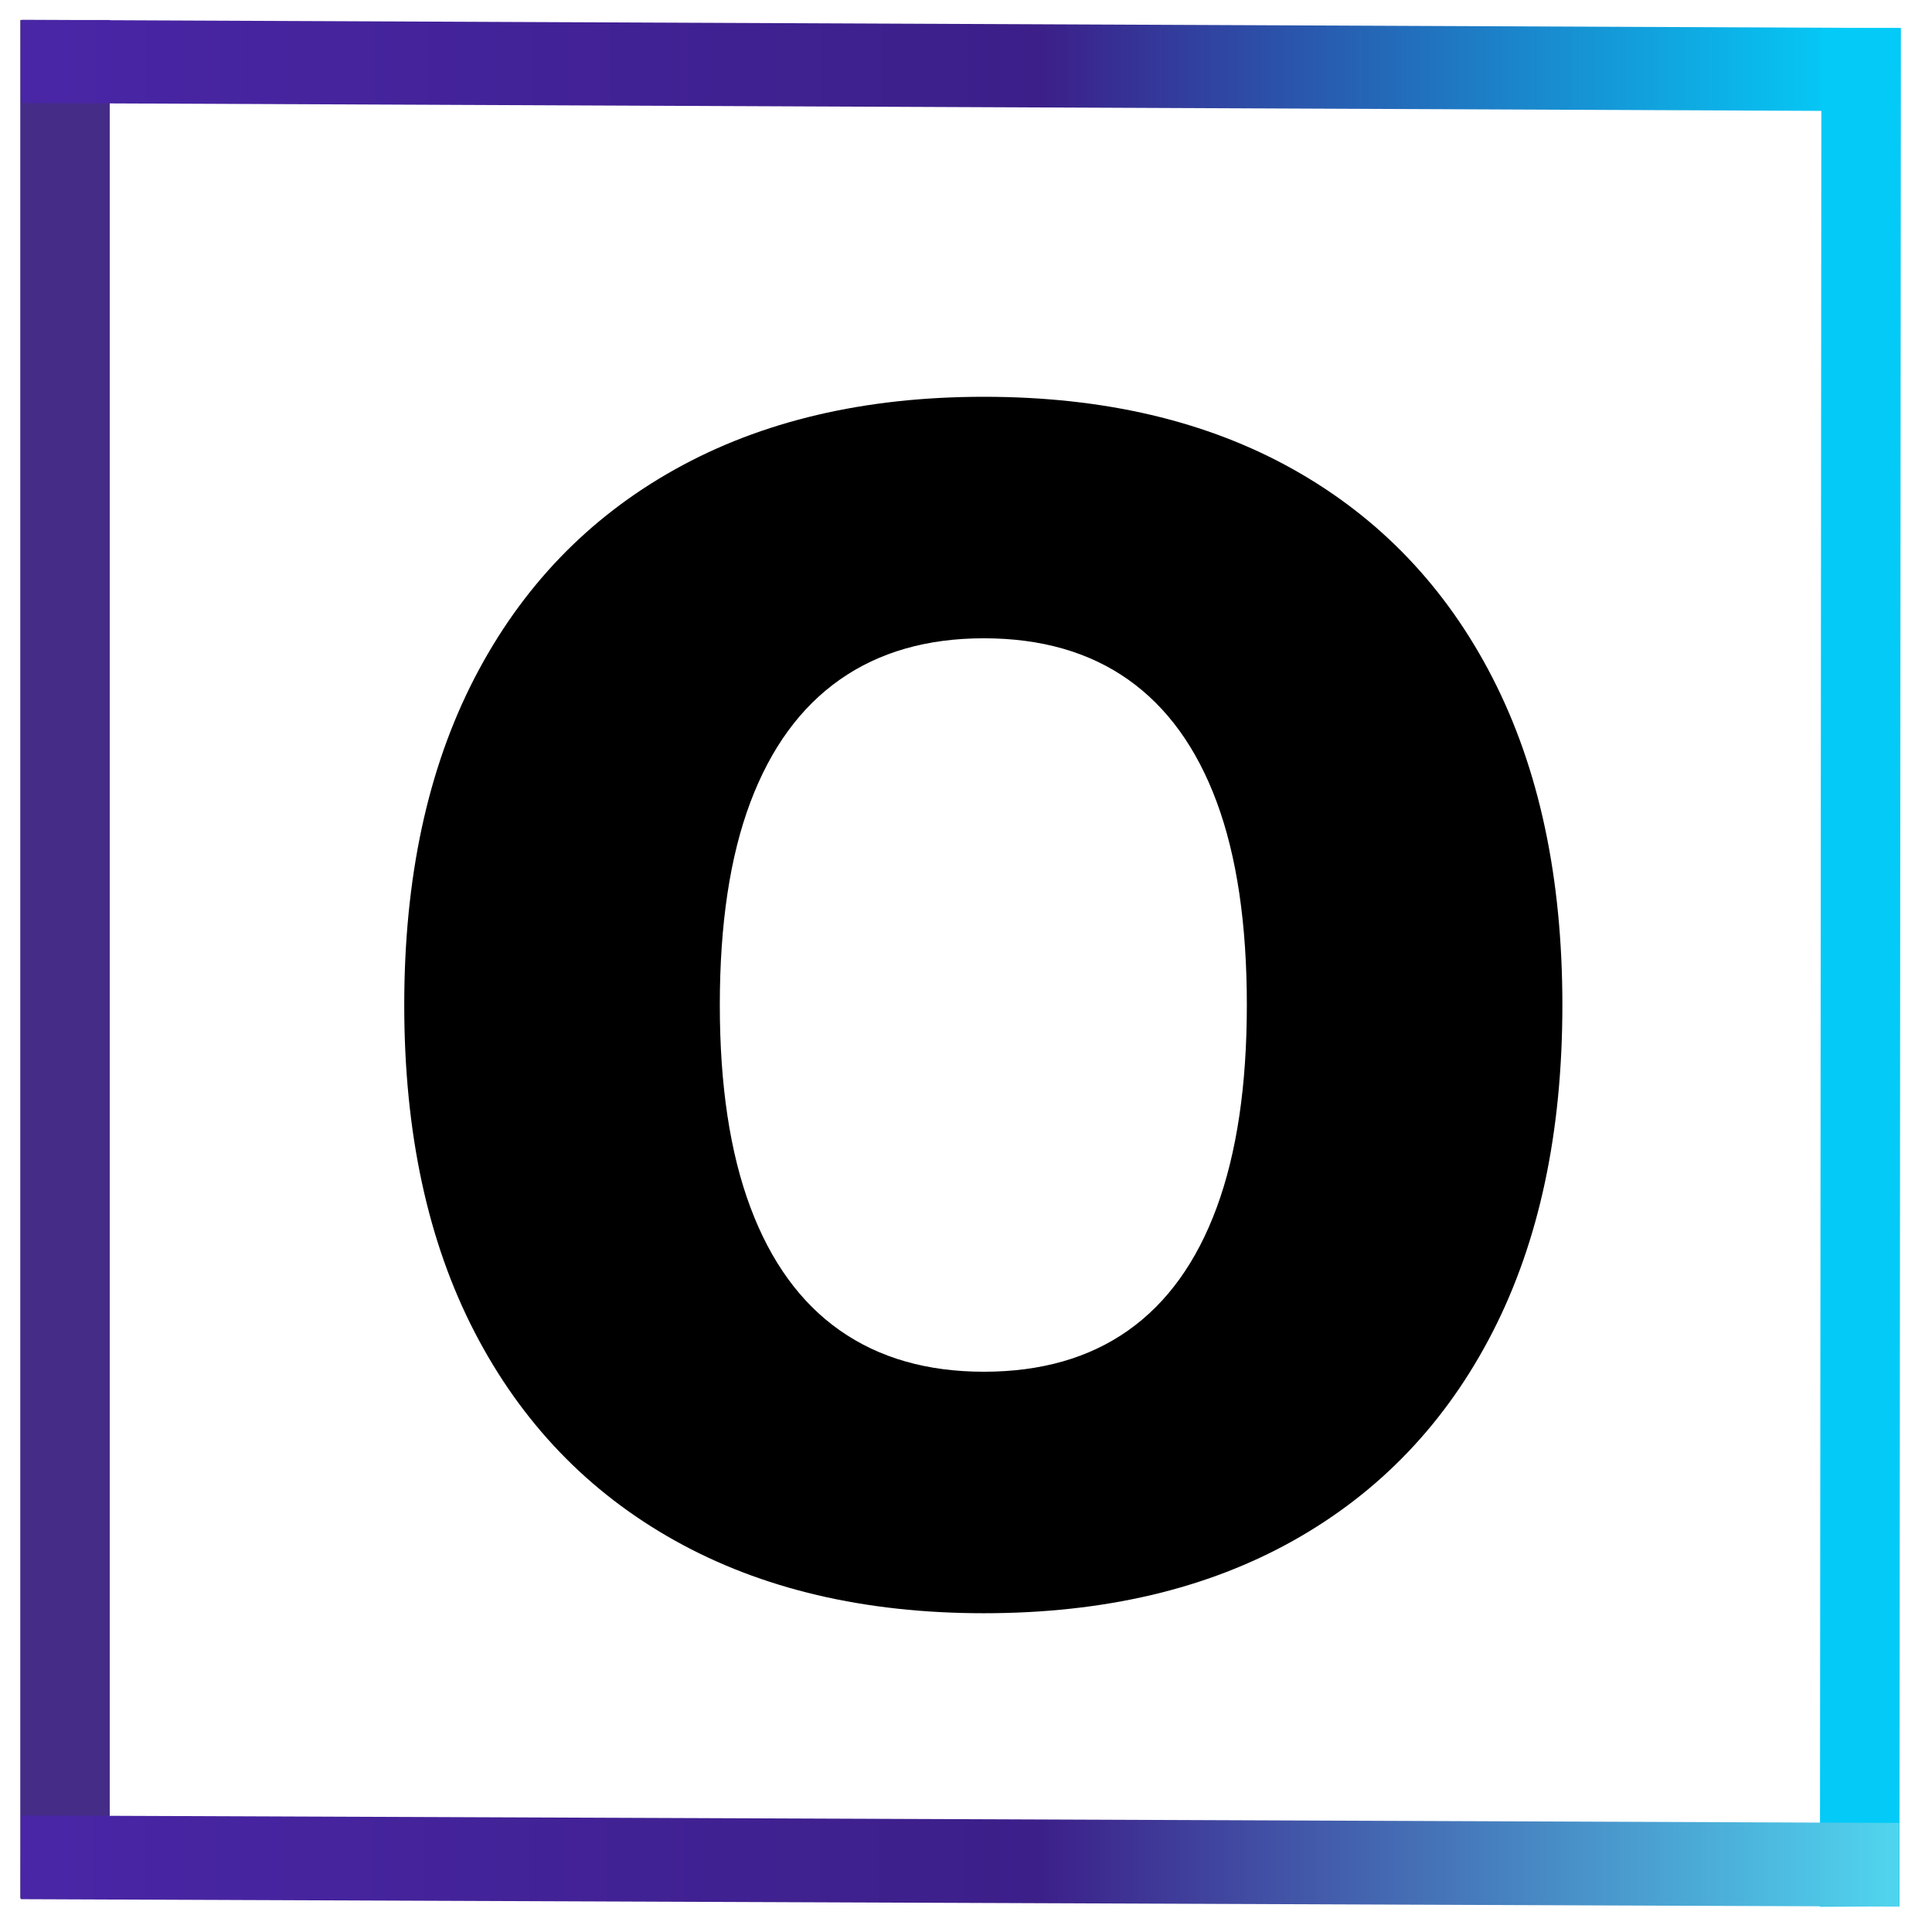
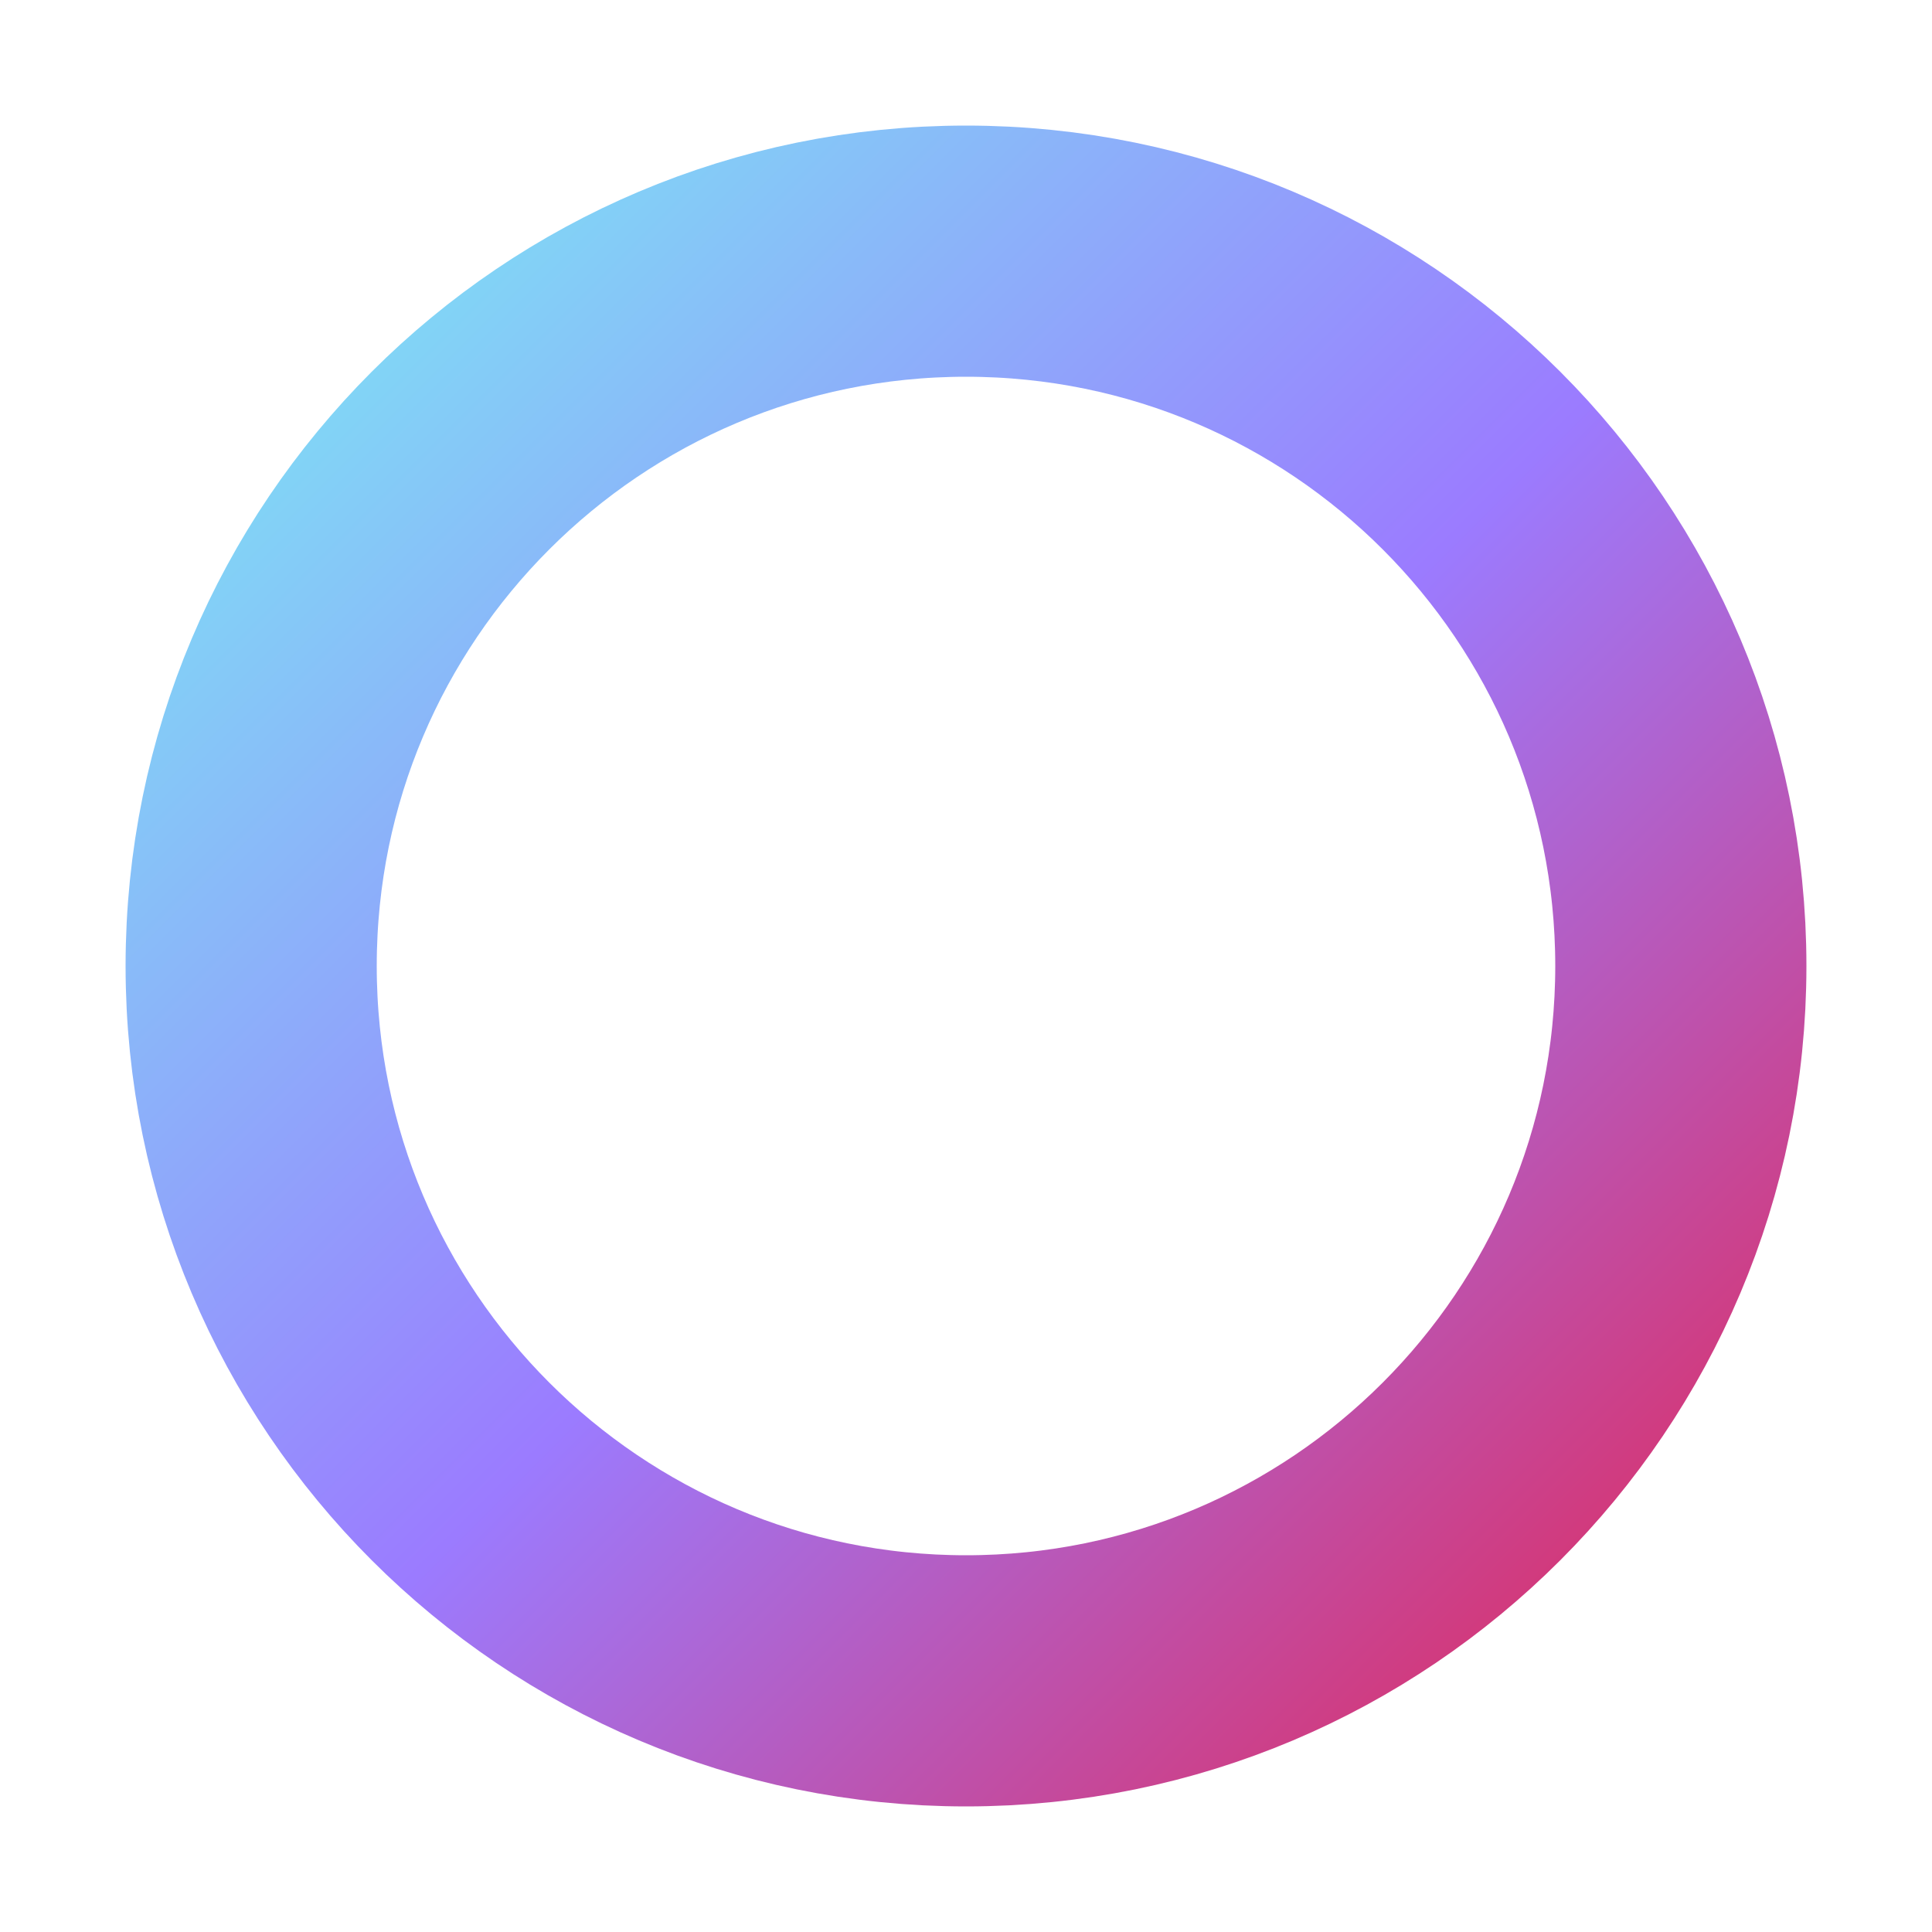
- <svg xmlns="http://www.w3.org/2000/svg" xmlns:ns1="http://vectornator.io" height="100%" stroke-miterlimit="10" style="fill-rule:nonzero;clip-rule:evenodd;stroke-linecap:round;stroke-linejoin:round;" version="1.1" viewBox="0 0 1080 1080" width="100%" xml:space="preserve">
+ <svg xmlns="http://www.w3.org/2000/svg" width="256" height="256" viewBox="0 0 100 100" fill="none" aria-label="Oxagen">
  <defs>
-     <linearGradient gradientTransform="matrix(1050.07 0.187751 1.10103 1653.76 12.1994 36.5445)" gradientUnits="userSpaceOnUse" id="LinearGradient" x1="0" x2="1" y1="0" y2="0">
-       <stop offset="0" stop-color="#4926a6" />
-       <stop offset="0.542" stop-color="#3c1f89" />
-       <stop offset="1" stop-color="#00d7ff" />
-     </linearGradient>
-     <linearGradient gradientTransform="matrix(1050.08 0.710147 1.19611 1438.19 11.6097 1039.98)" gradientUnits="userSpaceOnUse" id="LinearGradient_2" x1="0" x2="1" y1="0" y2="0">
-       <stop offset="0" stop-color="#4926a6" />
-       <stop offset="0.541" stop-color="#3c1f89" />
-       <stop offset="1" stop-color="#50d5ee" />
+     <linearGradient id="oxneb" x1="12" y1="12" x2="88" y2="88" gradientUnits="userSpaceOnUse">
+       <stop offset="0" stop-color="#7ce8f4" />
+       <stop offset="0.52" stop-color="#9b7bff" />
+       <stop offset="1" stop-color="#df2a5d" />
    </linearGradient>
  </defs>
-   <g id="Layer-1" ns1:layerName="Layer 1">
-     <g opacity="1" ns1:layerName="Group 1">
-       <g opacity="1" ns1:layerName="Group 1">
-         <path d="M11.337 11.184L61.337 11.184L61.337 1061.18L11.337 1061.18L11.337 11.184Z" fill="#452c87" fill-rule="nonzero" opacity="1" stroke="none" ns1:layerName="Rectangle 1" />
-         <path d="M1062.26 15.687L1062.21 62.175L12.213 57.59L12.261 11.101L1062.26 15.687Z" fill="url(#LinearGradient)" fill-rule="nonzero" opacity="1" stroke="none" ns1:layerName="Rectangle 4" />
-         <path d="M1061.8 1065.68L1017.36 1065.88L1018.18 15.864L1062.62 15.664L1061.8 1065.68Z" fill="#04caf7" fill-rule="nonzero" opacity="1" stroke="none" ns1:layerName="Rectangle 5" />
-         <path d="M1061.67 1019.02L1061.62 1065.82L11.628 1061.65L11.671 1014.85L1061.67 1019.02Z" fill="url(#LinearGradient_2)" fill-rule="nonzero" opacity="1" stroke="none" ns1:layerName="Rectangle 3" />
-       </g>
-       <path d="M549.975 221.807C617.048 221.807 674.717 235.341 722.982 262.409C771.248 289.477 808.381 328.344 834.381 379.01C860.381 429.677 873.381 490.609 873.381 561.807C873.381 633.005 860.381 693.938 834.381 744.604C808.381 795.271 771.248 834.138 722.982 861.206C674.717 888.273 617.048 901.807 549.975 901.807C483.308 901.807 425.743 888.273 377.279 861.206C328.816 834.138 291.482 795.271 265.279 744.604C239.076 693.938 225.975 633.005 225.975 561.807C225.975 490.609 239.076 429.677 265.279 379.01C291.482 328.344 328.816 289.477 377.279 262.409C425.743 235.341 483.308 221.807 549.975 221.807ZM549.975 356.807C518.245 356.807 491.415 364.508 469.482 379.909C447.55 395.31 430.883 418.143 419.482 448.409C408.081 478.675 402.381 516.474 402.381 561.807C402.381 606.745 408.081 644.445 419.482 674.909C430.883 705.372 447.55 728.305 469.482 743.706C491.415 759.107 518.245 766.807 549.975 766.807C581.975 766.807 608.876 759.107 630.678 743.706C652.48 728.305 668.982 705.372 680.186 674.909C691.389 644.445 696.99 606.745 696.99 561.807C696.99 516.474 691.389 478.675 680.186 448.409C668.982 418.143 652.48 395.31 630.678 379.909C608.876 364.508 581.975 356.807 549.975 356.807Z" fill="#000000" opacity="1" stroke="none" ns1:layerName="O" />
-     </g>
-   </g>
+   <circle cx="50" cy="50" r="37" stroke="url(#oxneb)" stroke-width="13" />
</svg>
